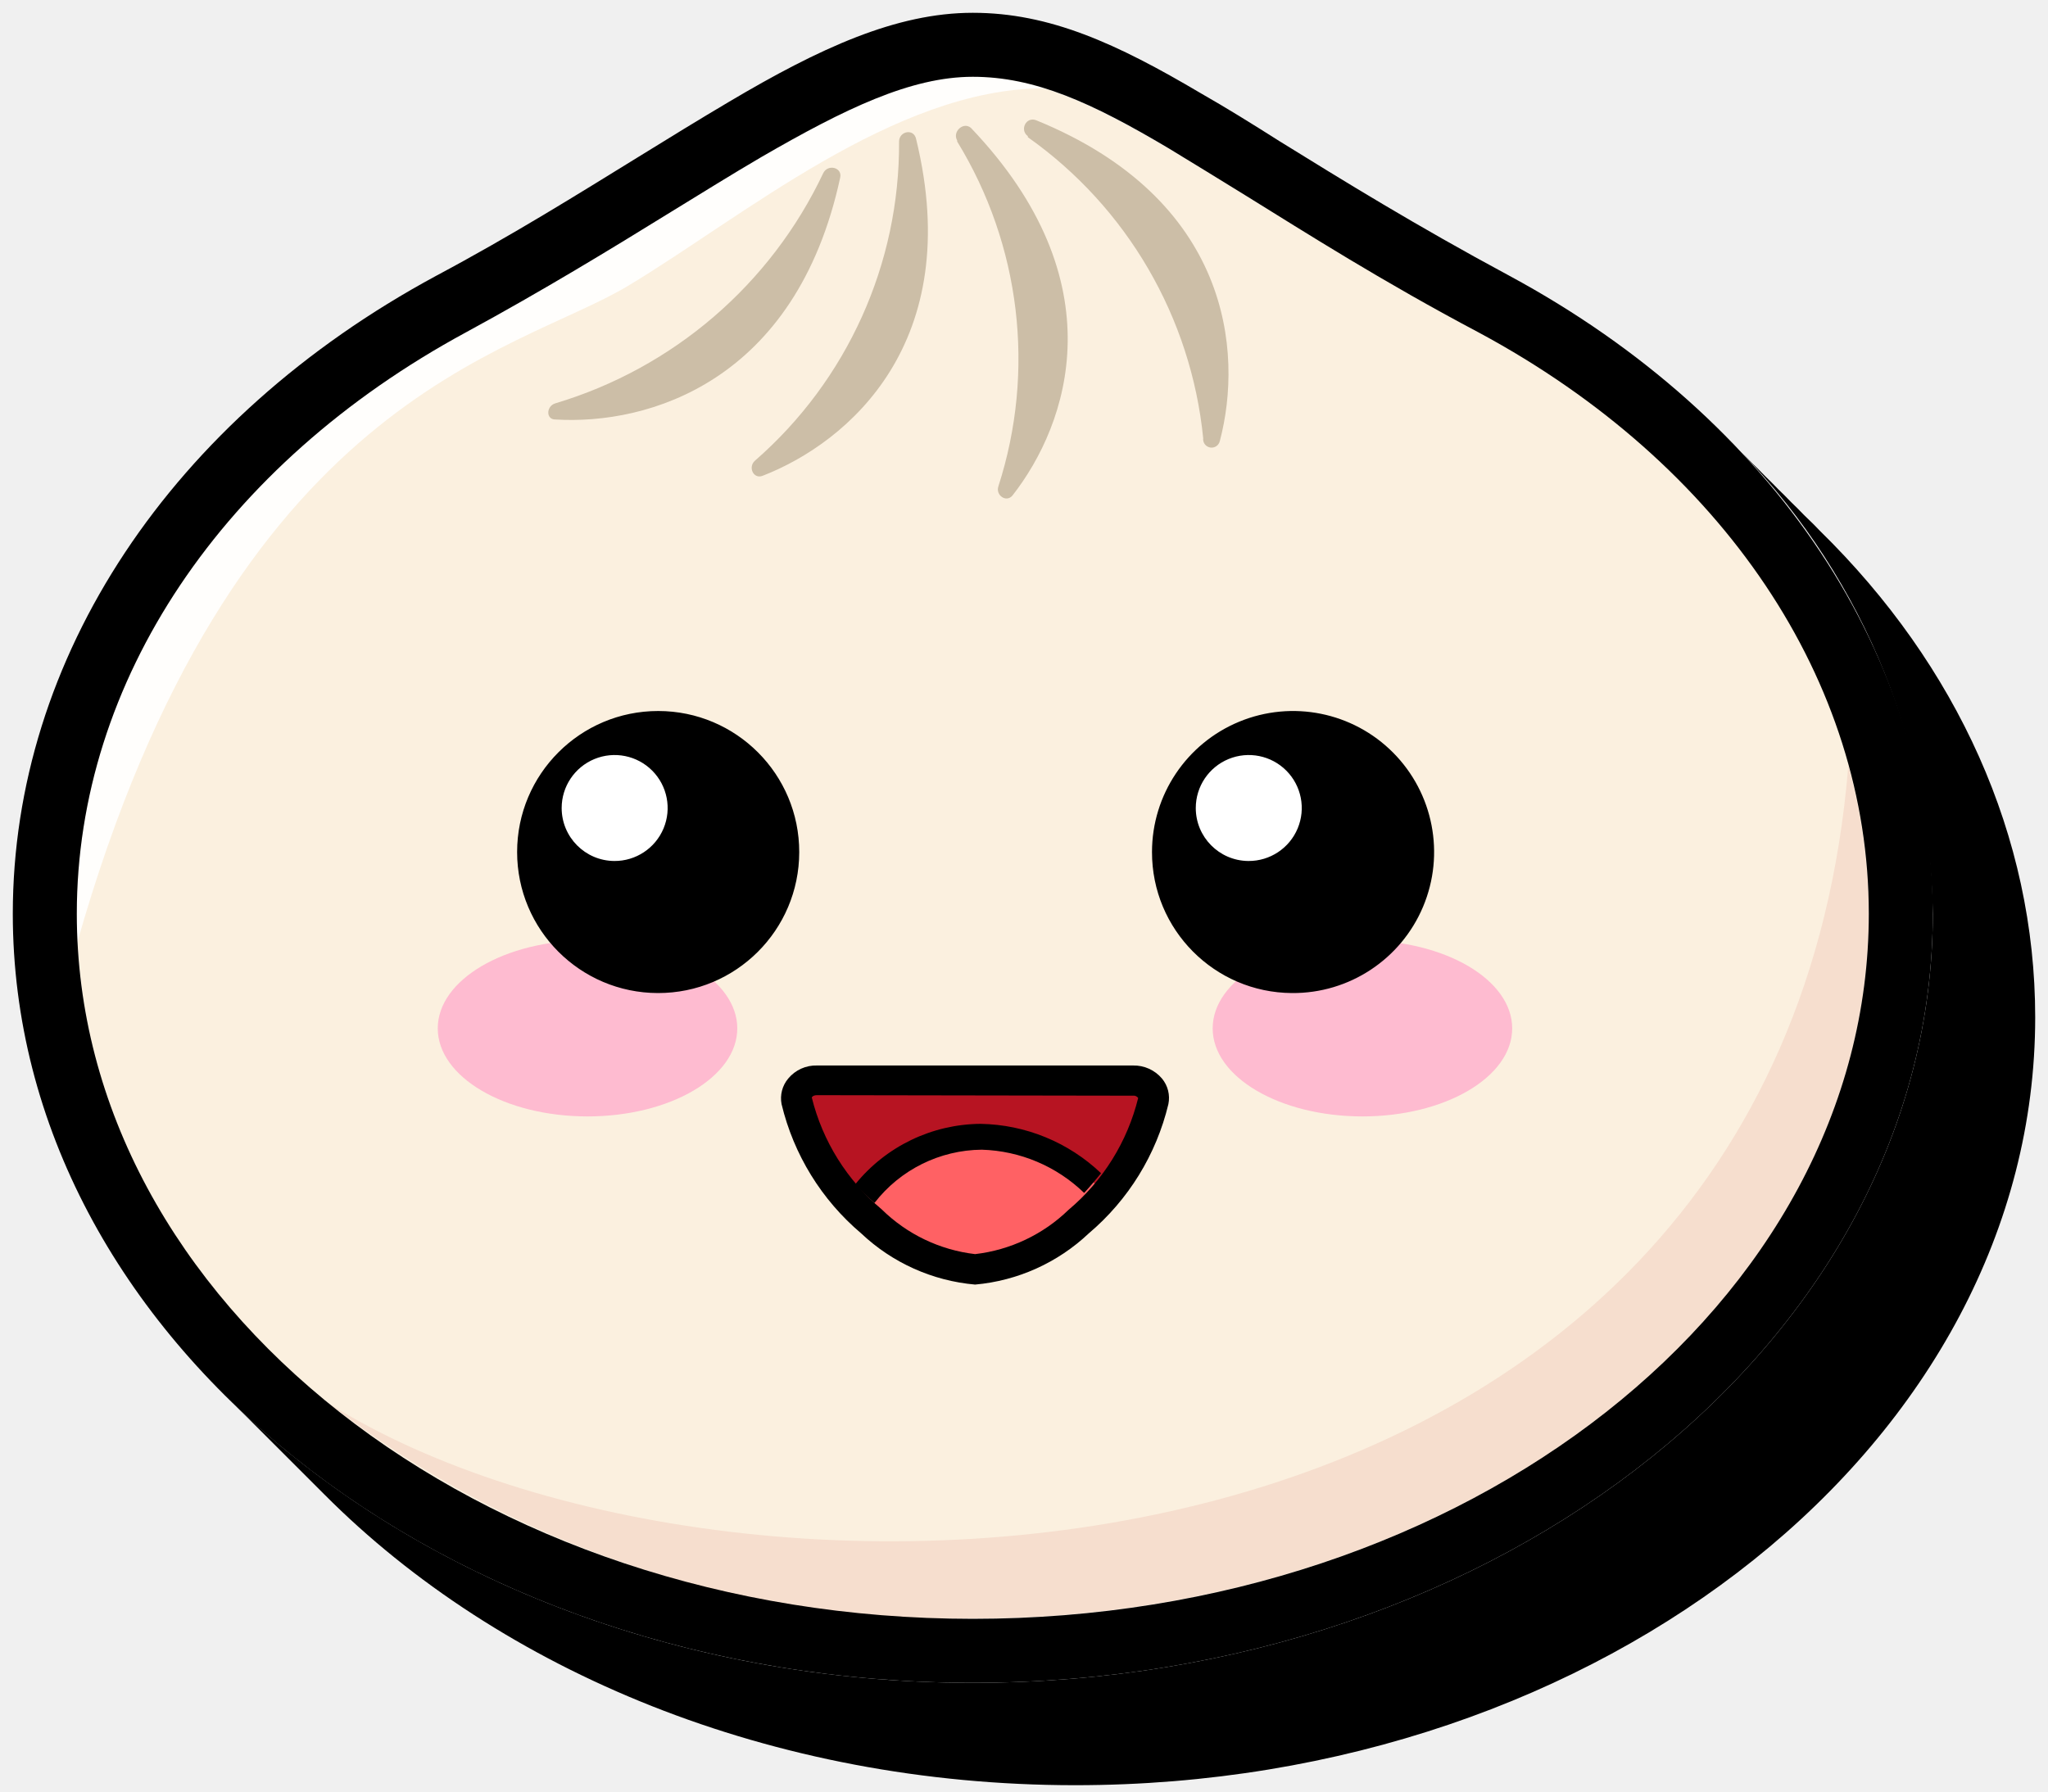
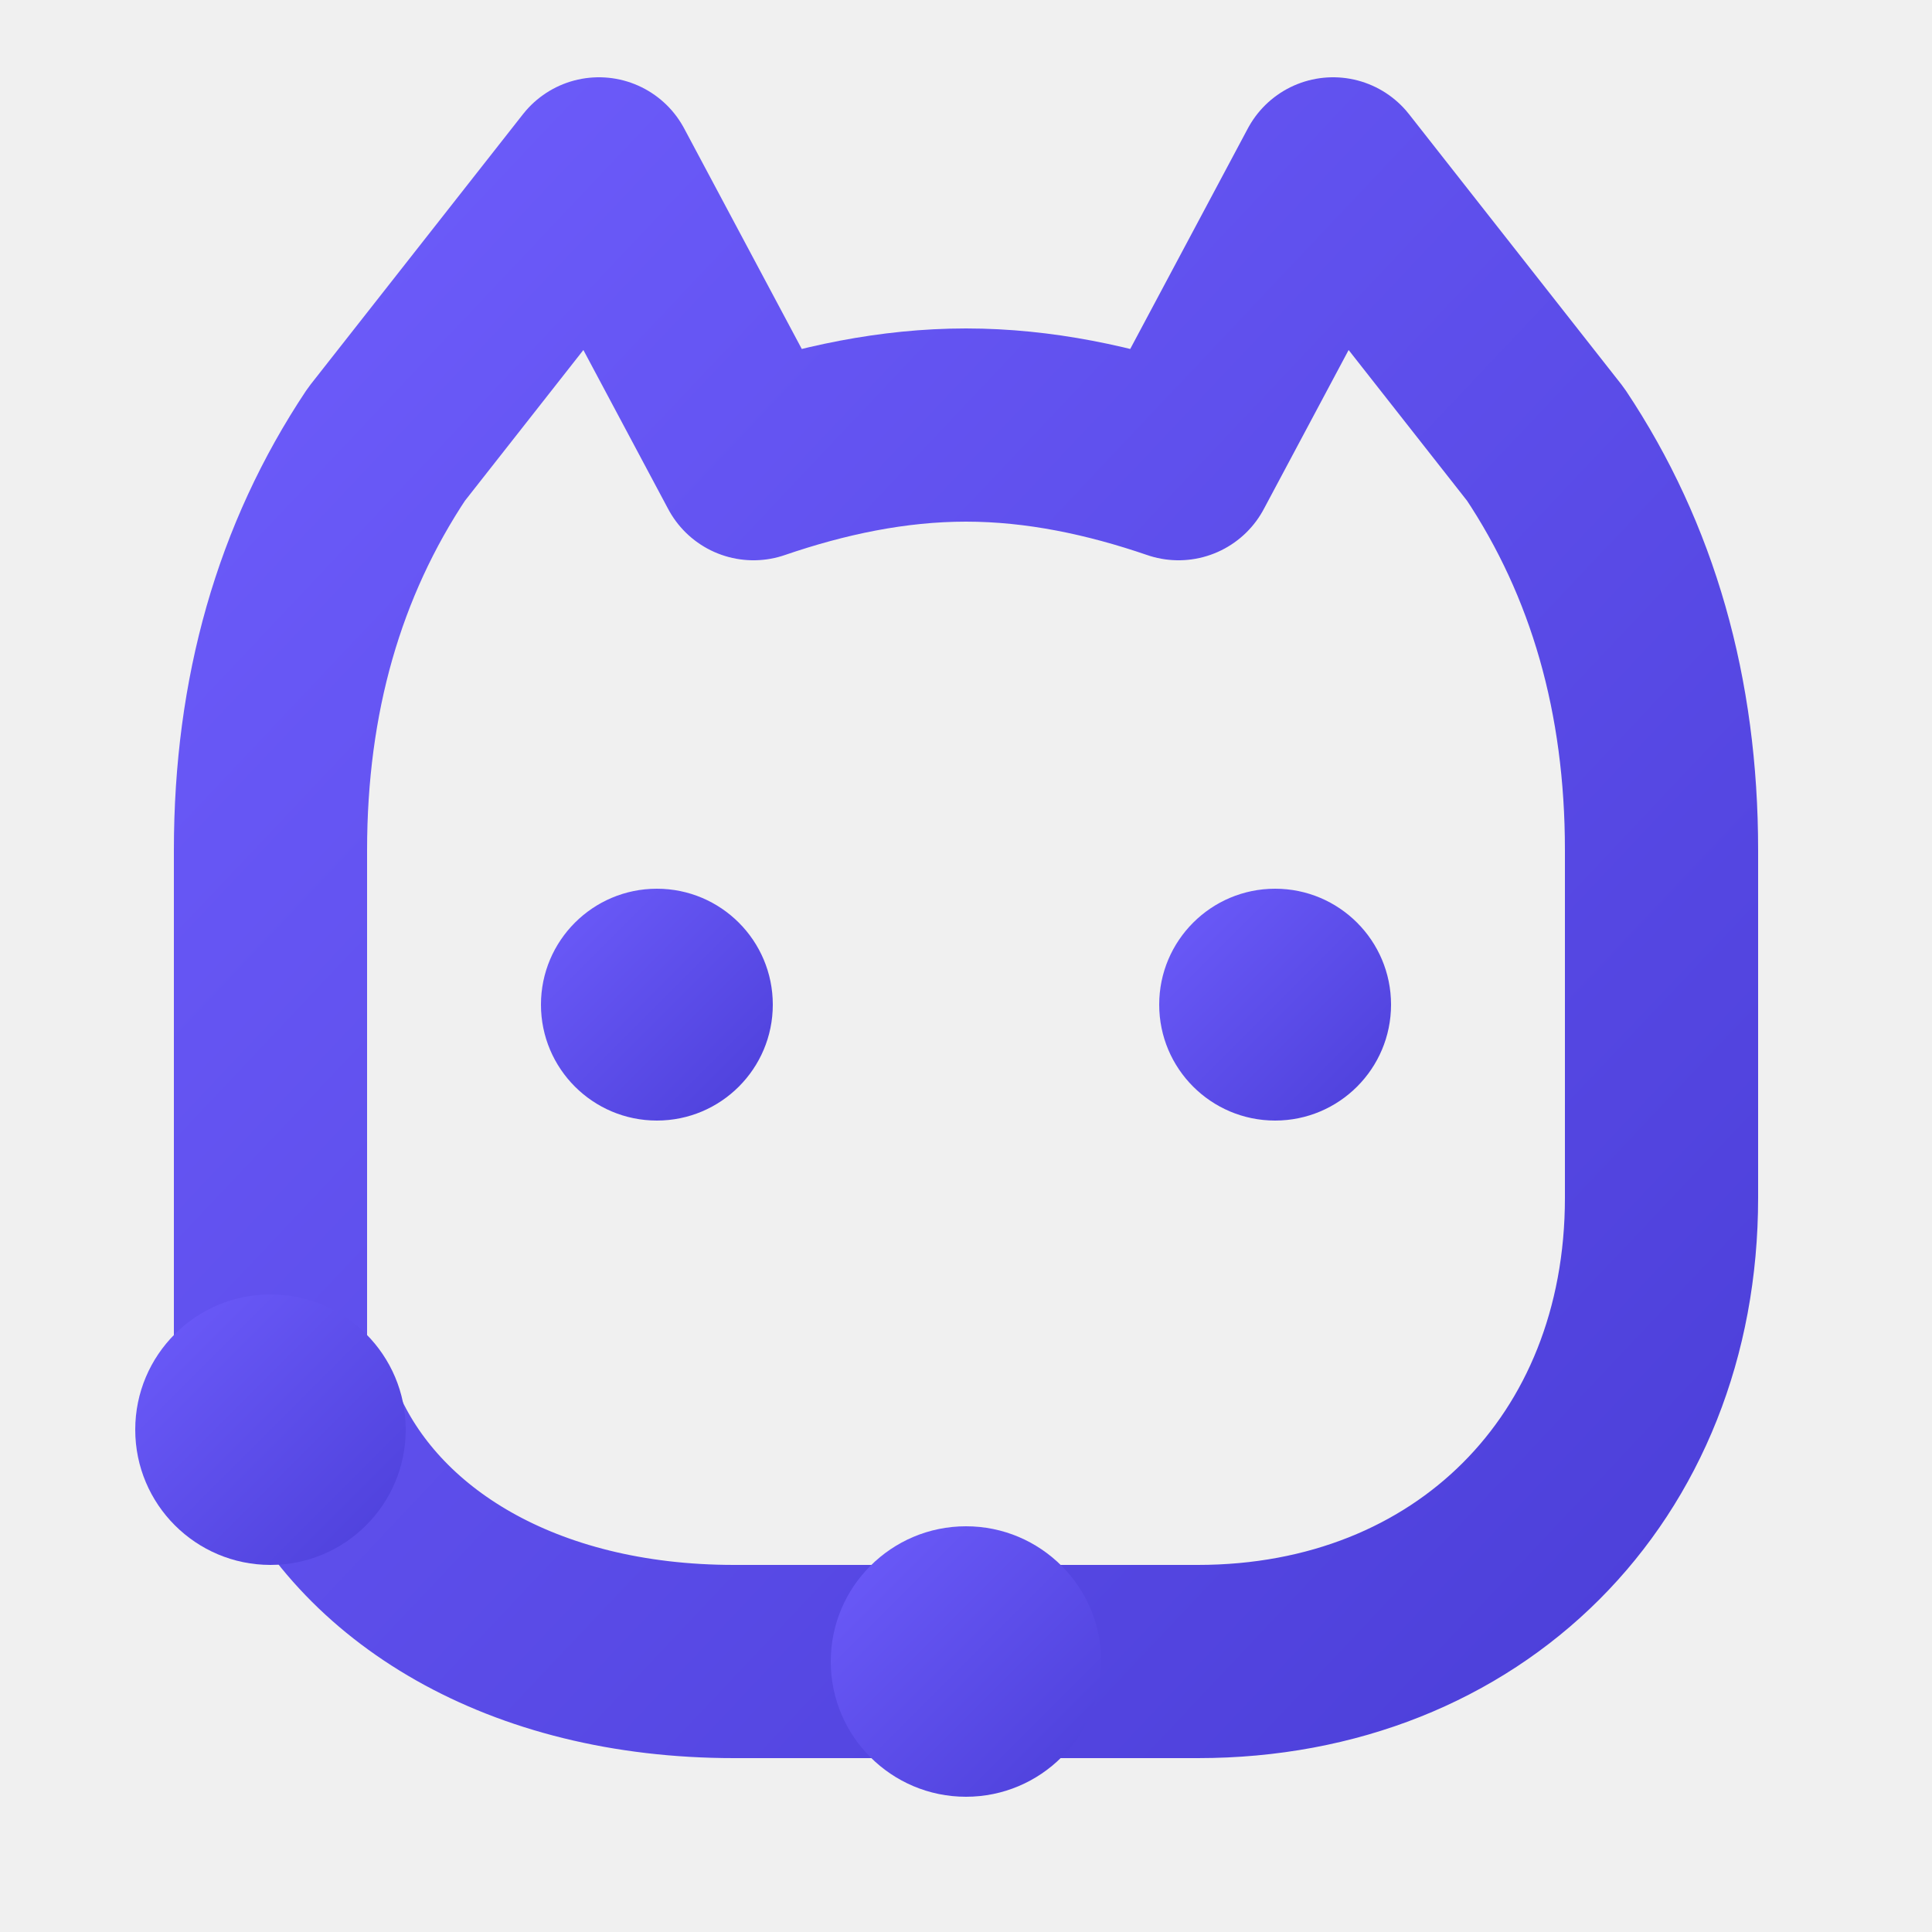
- <svg xmlns="http://www.w3.org/2000/svg" id="Bun" viewBox="0 0 80 70">
-   <path id="Shadow" d="M71.09,20.74c-.16-.17-.33-.34-.5-.5s-.33-.34-.5-.5-.33-.34-.5-.5-.33-.34-.5-.5-.33-.34-.5-.5-.33-.34-.5-.5-.33-.34-.5-.5A26.46,26.46,0,0,1,75.5,35.7c0,16.57-16.82,30.05-37.5,30.05-11.58,0-21.94-4.23-28.83-10.86l.5.5.5.5.5.5.5.5.5.5.5.5.5.5C19.55,65.3,30.14,69.75,42,69.75c20.68,0,37.5-13.48,37.5-30C79.5,32.69,76.46,26,71.09,20.74Z" />
-   <g id="Body">
-     <path id="Background" d="M73,35.7c0,15.21-15.67,27.54-35,27.54S3,50.91,3,35.7C3,26.27,9,17.94,18.22,13S33.18,3,38,3s8.94,4.13,19.78,10C67,17.94,73,26.27,73,35.7Z" style="fill:#fbf0df" />
-     <path id="Bottom_Shadow" data-name="Bottom Shadow" d="M73,35.7a21.67,21.67,0,0,0-.8-5.78c-2.73,33.3-43.35,34.9-59.32,24.94A40,40,0,0,0,38,63.24C57.3,63.24,73,50.89,73,35.7Z" style="fill:#f6dece" />
-     <path id="Light_Shine" data-name="Light Shine" d="M24.53,11.17C29,8.49,34.94,3.46,40.78,3.45A9.29,9.29,0,0,0,38,3c-2.42,0-5,1.25-8.25,3.13-1.13.66-2.3,1.39-3.54,2.15-2.33,1.44-5,3.07-8,4.7C8.69,18.13,3,26.62,3,35.7c0,.4,0,.8,0,1.19C9.06,15.48,20.07,13.85,24.53,11.17Z" style="fill:#fffefc" />
-     <path id="Top" d="M35.12,5.53A16.41,16.41,0,0,1,29.49,18c-.28.25-.06.73.3.59,3.37-1.31,7.92-5.23,6-13.14C35.71,5,35.12,5.12,35.12,5.53Zm2.27,0A16.24,16.24,0,0,1,39,19c-.12.35.31.65.55.36C41.74,16.56,43.65,11,37.93,5,37.64,4.74,37.19,5.14,37.39,5.49Zm2.76-.17A16.42,16.42,0,0,1,47,17.12a.33.33,0,0,0,.65.11c.92-3.49.4-9.44-7.17-12.53C40.08,4.54,39.82,5.08,40.15,5.32ZM21.69,15.76a16.94,16.94,0,0,0,10.47-9c.18-.36.75-.22.66.18-1.73,8-7.52,9.67-11.12,9.45C21.32,16.4,21.33,15.87,21.69,15.76Z" style="fill:#ccbea7;fill-rule:evenodd" />
-     <path id="Outline" d="M38,65.75C17.32,65.75.5,52.27.5,35.7c0-10,6.18-19.33,16.53-24.92,3-1.6,5.57-3.21,7.86-4.62,1.26-.78,2.45-1.51,3.6-2.19C32,1.89,35,.5,38,.5s5.62,1.2,8.9,3.14c1,.57,2,1.19,3.07,1.87,2.49,1.54,5.3,3.28,9,5.27C69.32,16.37,75.5,25.69,75.5,35.7,75.5,52.27,58.68,65.75,38,65.75ZM38,3c-2.42,0-5,1.25-8.25,3.13-1.13.66-2.3,1.39-3.54,2.15-2.33,1.44-5,3.07-8,4.7C8.69,18.13,3,26.62,3,35.7,3,50.89,18.7,63.25,38,63.25S73,50.89,73,35.7C73,26.62,67.31,18.13,57.78,13,54,11,51.05,9.12,48.66,7.64c-1.09-.67-2.09-1.29-3-1.84C42.63,4,40.42,3,38,3Z" />
-   </g>
-   <g id="Mouth">
-     <g id="Background-2" data-name="Background">
-       <path d="M45.05,43a8.93,8.93,0,0,1-2.92,4.71,6.81,6.81,0,0,1-4,1.88A6.84,6.84,0,0,1,34,47.71,8.93,8.93,0,0,1,31.12,43a.72.72,0,0,1,.8-.81H44.26A.72.72,0,0,1,45.05,43Z" style="fill:#b71422" />
-     </g>
-     <g id="Tongue">
-       <path id="Background-3" data-name="Background" d="M34,47.79a6.91,6.91,0,0,0,4.12,1.9,6.91,6.91,0,0,0,4.11-1.9,10.63,10.63,0,0,0,1-1.07,6.83,6.83,0,0,0-4.9-2.31,6.15,6.15,0,0,0-5,2.78C33.56,47.4,33.76,47.6,34,47.79Z" style="fill:#ff6164" />
-       <path id="Outline-2" data-name="Outline" d="M34.16,47a5.36,5.36,0,0,1,4.19-2.08,6,6,0,0,1,4,1.69c.23-.25.45-.51.66-.77a7,7,0,0,0-4.71-1.93,6.36,6.36,0,0,0-4.89,2.36A9.53,9.53,0,0,0,34.16,47Z" />
-     </g>
-     <path id="Outline-3" data-name="Outline" d="M38.09,50.19a7.42,7.42,0,0,1-4.45-2,9.52,9.52,0,0,1-3.11-5.05,1.2,1.2,0,0,1,.26-1,1.41,1.41,0,0,1,1.13-.51H44.26a1.44,1.44,0,0,1,1.13.51,1.19,1.19,0,0,1,.25,1h0a9.52,9.52,0,0,1-3.11,5.05A7.42,7.42,0,0,1,38.09,50.19Zm-6.17-7.4c-.16,0-.2.07-.21.09a8.29,8.29,0,0,0,2.73,4.37A6.23,6.23,0,0,0,38.09,49a6.28,6.28,0,0,0,3.65-1.73,8.3,8.3,0,0,0,2.72-4.37.21.21,0,0,0-.2-.09Z" />
-   </g>
-   <g id="Face">
-     <ellipse id="Right_Blush" data-name="Right Blush" cx="53.22" cy="40.18" rx="5.85" ry="3.44" style="fill:#febbd0" />
-     <ellipse id="Left_Bluch" data-name="Left Bluch" cx="22.95" cy="40.18" rx="5.85" ry="3.44" style="fill:#febbd0" />
-     <path id="Eyes" d="M25.7,38.8a5.51,5.51,0,1,0-5.5-5.51A5.51,5.51,0,0,0,25.7,38.8Zm24.77,0A5.51,5.51,0,1,0,45,33.29,5.5,5.5,0,0,0,50.47,38.8Z" style="fill-rule:evenodd" />
-     <path id="Iris" d="M24,33.64a2.07,2.07,0,1,0-2.06-2.07A2.07,2.07,0,0,0,24,33.64Zm24.77,0a2.07,2.07,0,1,0-2.06-2.07A2.07,2.07,0,0,0,48.75,33.64Z" style="fill:#fff;fill-rule:evenodd" />
-   </g>
+ <svg xmlns="http://www.w3.org/2000/svg" viewBox="0 0 100 100" role="img" aria-label="KCG Router logo">
+   <defs>
+     <linearGradient id="g" x1="0" y1="0" x2="1" y2="1">
+       <stop offset="0" stop-color="#6D5CFB" />
+       <stop offset="1" stop-color="#4C3FD9" />
+     </linearGradient>
+   </defs>
+   <path d="     M 14 74     L 14 44     C 14 36 16 29 20 23     L 31 9     L 39 24     C 42.5 22.8 46.2 22 50 22     C 53.8 22 57.5 22.8 61 24     L 69 9     L 80 23     C 84 29 86 36 86 44     L 86 62     C 86 76 76 86 62 86     L 38 86     C 27 86 19 81 16 74   " stroke="url(#g)" stroke-width="10" stroke-linecap="round" stroke-linejoin="round" fill="none" />
+   <circle cx="14" cy="74" r="7" fill="url(#g)" />
+   <circle cx="34" cy="52" r="6" fill="url(#g)" />
+   <circle cx="66" cy="52" r="6" fill="url(#g)" />
+   <circle cx="50" cy="86" r="7" fill="url(#g)" />
</svg>
